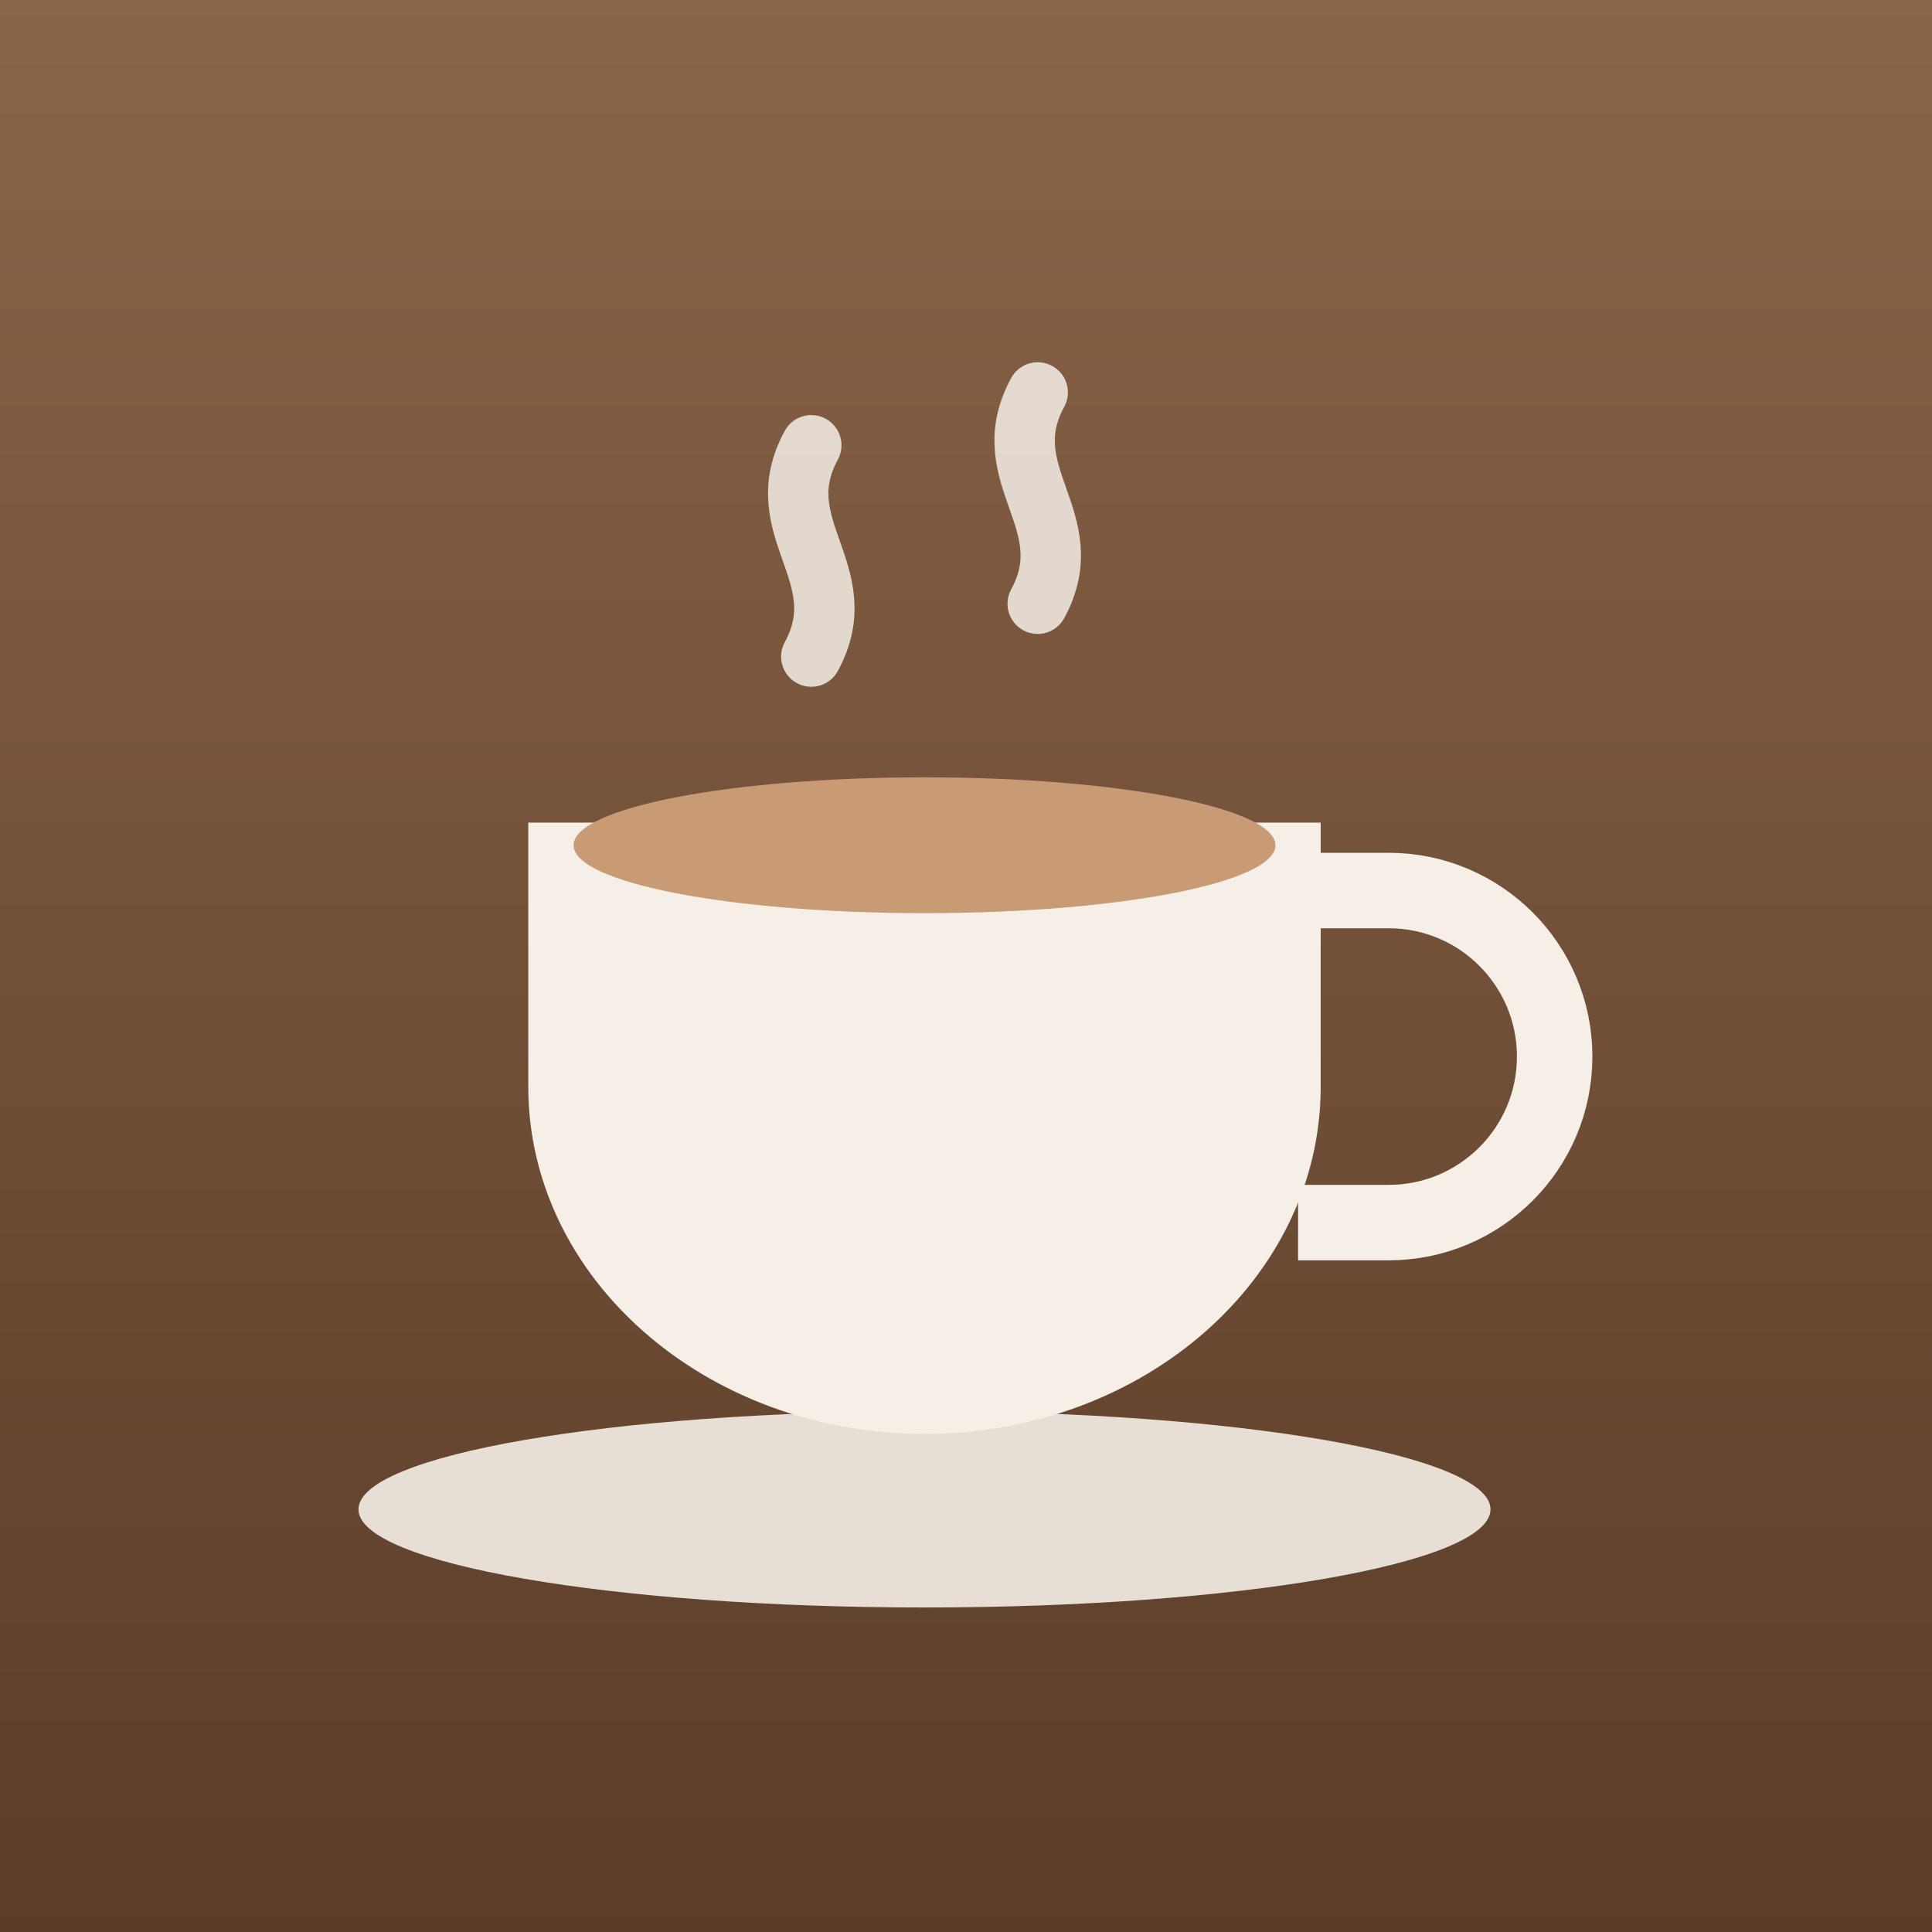
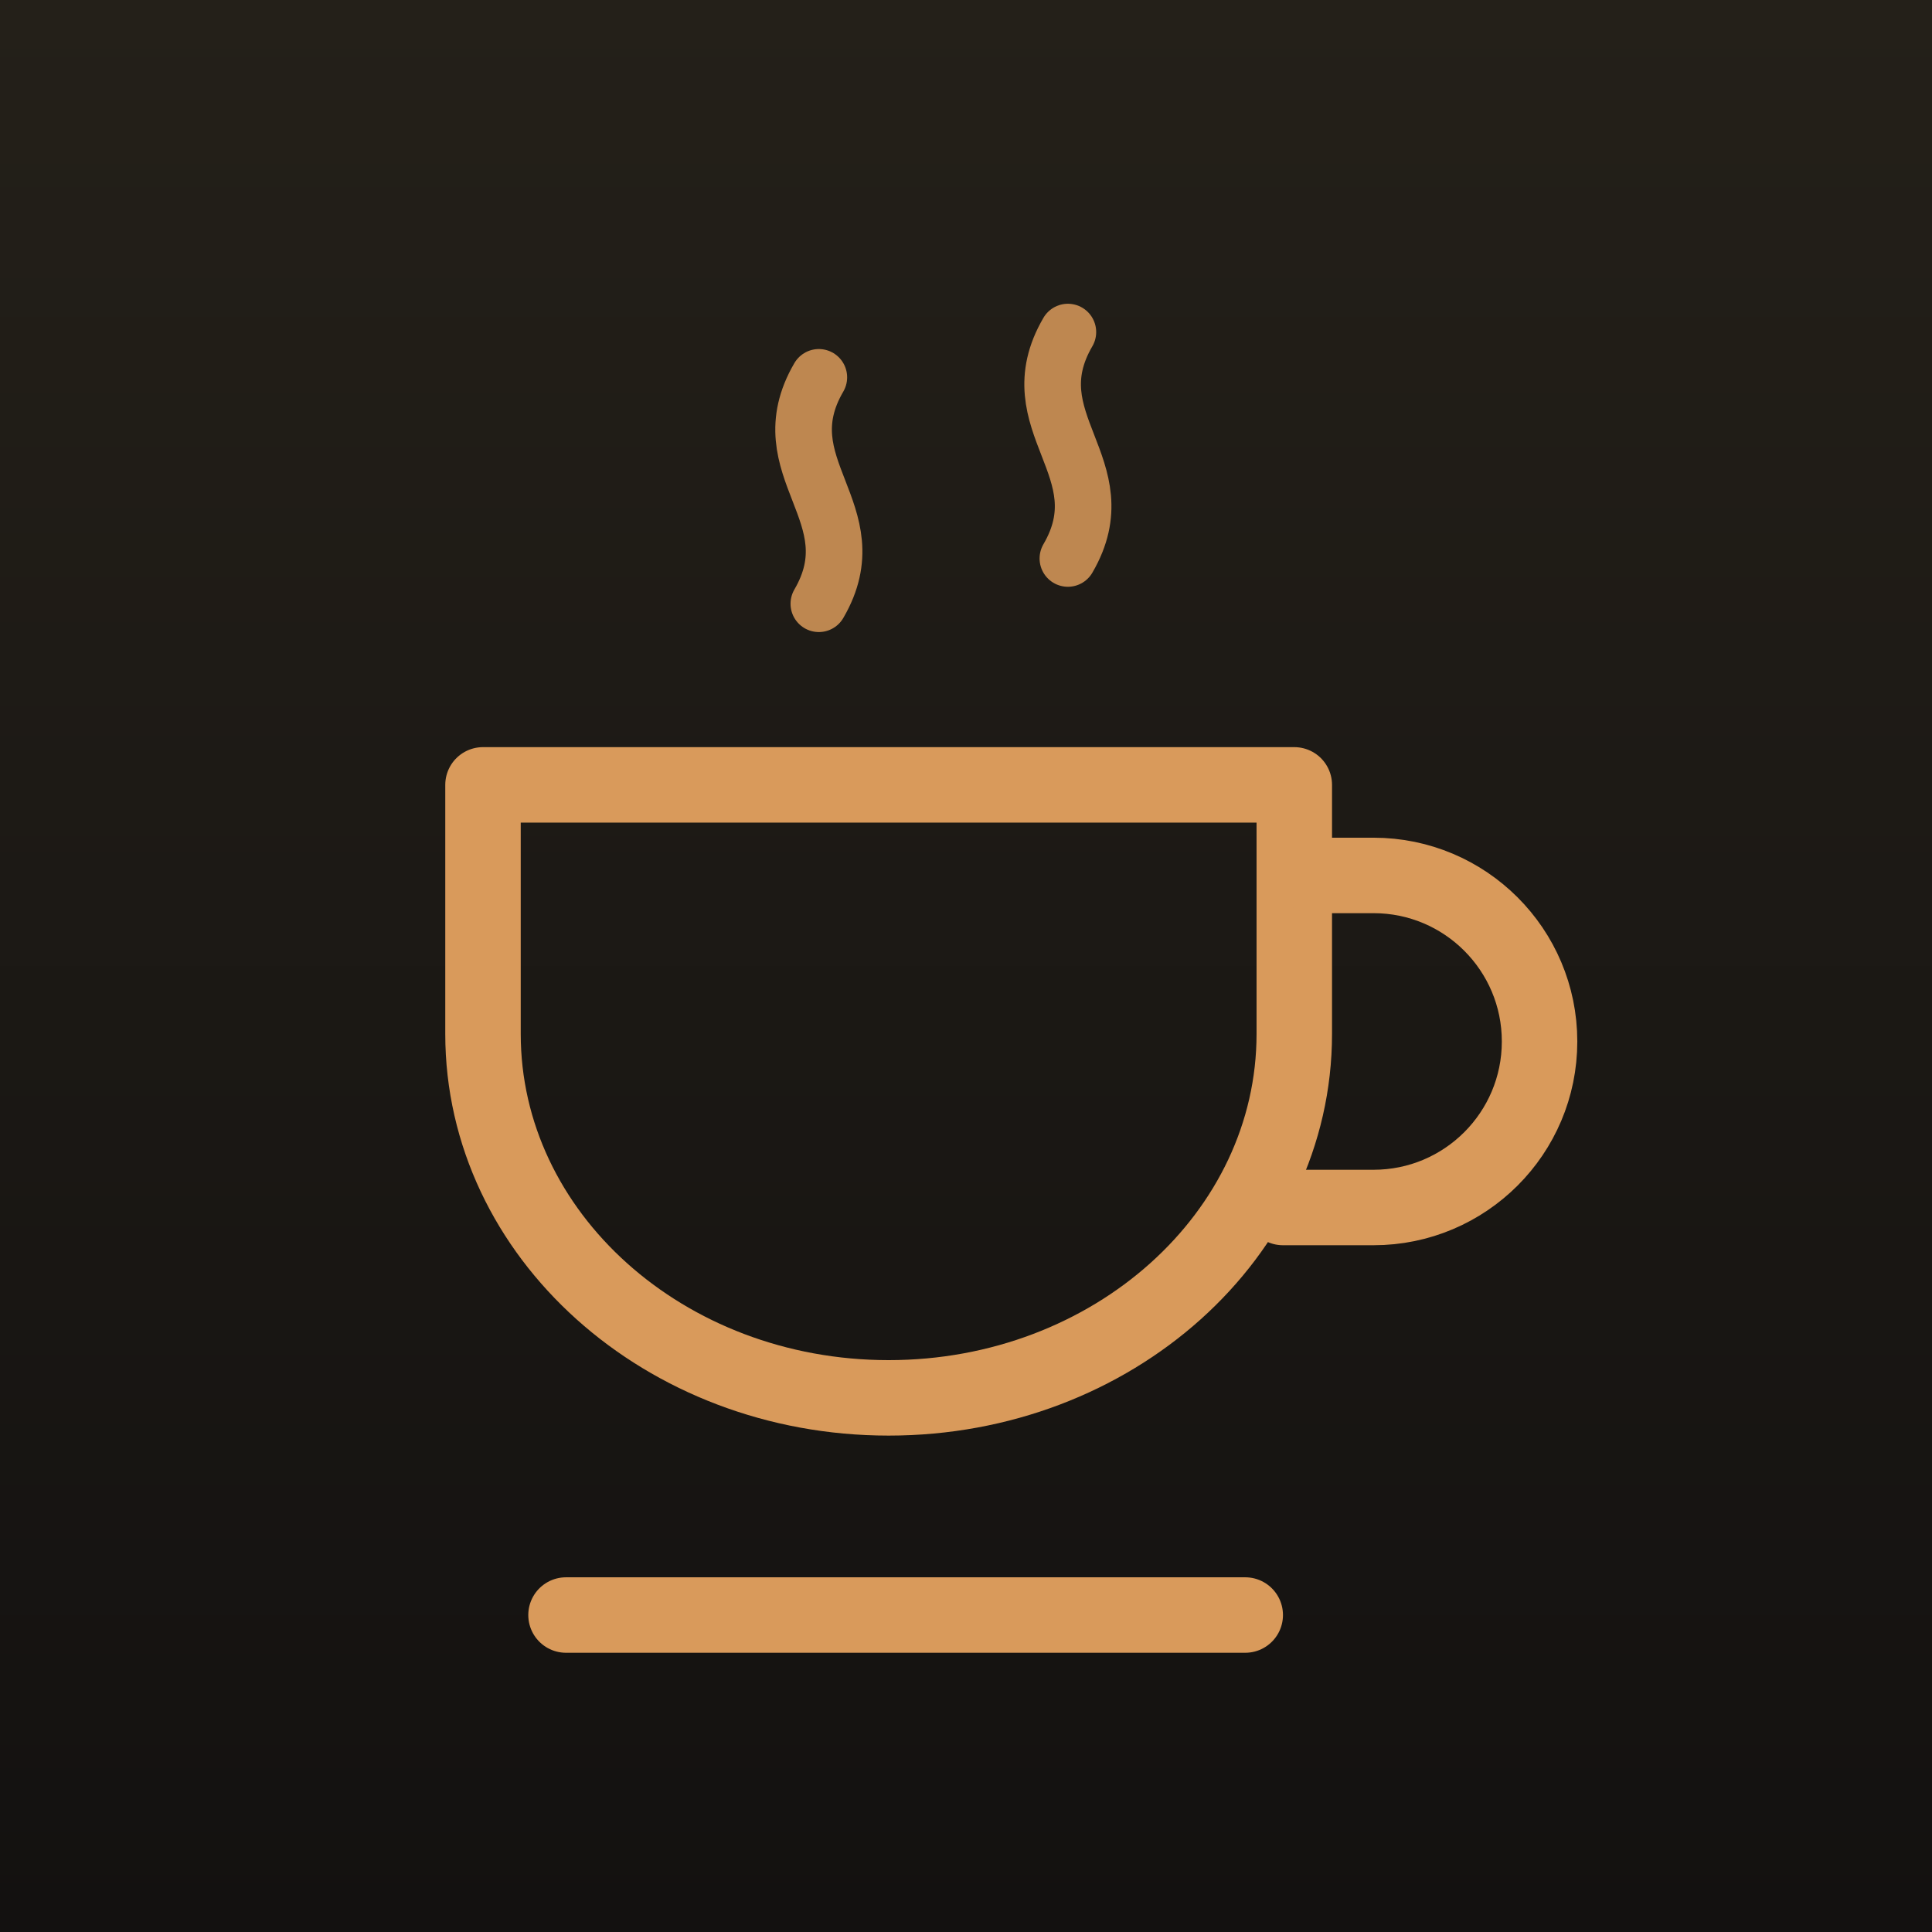
<svg xmlns="http://www.w3.org/2000/svg" viewBox="0 0 512 512">
-   <rect width="512" height="512" fill="#6f4e37" />
-   <rect width="512" height="512" fill="url(#g)" />
  <defs>
    <linearGradient id="g" x1="0" y1="0" x2="0" y2="1">
-       <stop offset="0" stop-color="#8a6448" />
-       <stop offset="1" stop-color="#5a3c28" />
+       <stop offset="0" stop-color="#242019" />
+       <stop offset="1" stop-color="#131110" />
    </linearGradient>
  </defs>
-   <g stroke="#f5efe7" stroke-width="16" stroke-linecap="round" fill="none" opacity="0.85">
-     <path d="M215 118 c-12 22 12 34 0 56" />
-     <path d="M275 104 c-12 22 12 34 0 56" />
+   <rect width="512" height="512" fill="url(#g)" />
+   <g fill="none" stroke="#d99a5b" stroke-linecap="round" stroke-linejoin="round">
+     <g stroke-width="15" opacity="0.85">
+       <path d="M217 100 c-14 24 14 36 0 60" />
+       <path d="M283 88 c-14 24 14 36 0 60" />
+     </g>
+     <path stroke-width="20" d="M128 208 h215 v66 a107 96 0 0 1 -215 0 z" />
+     <path stroke-width="20" d="M348 232 h16 a44 44 0 0 1 0 88 h-24" />
+     <path stroke-width="20" d="M150 428 h180" />
  </g>
-   <ellipse cx="245" cy="400" rx="150" ry="26" fill="#f5efe7" opacity="0.9" />
-   <path d="M140 218 h210 v70 a105 92 0 0 1 -210 0 z" fill="#f5efe7" />
-   <path d="M350 236 h18 a44 44 0 0 1 0 88 h-24" fill="none" stroke="#f5efe7" stroke-width="20" />
-   <ellipse cx="245" cy="224" rx="93" ry="18" fill="#c89b74" />
</svg>
